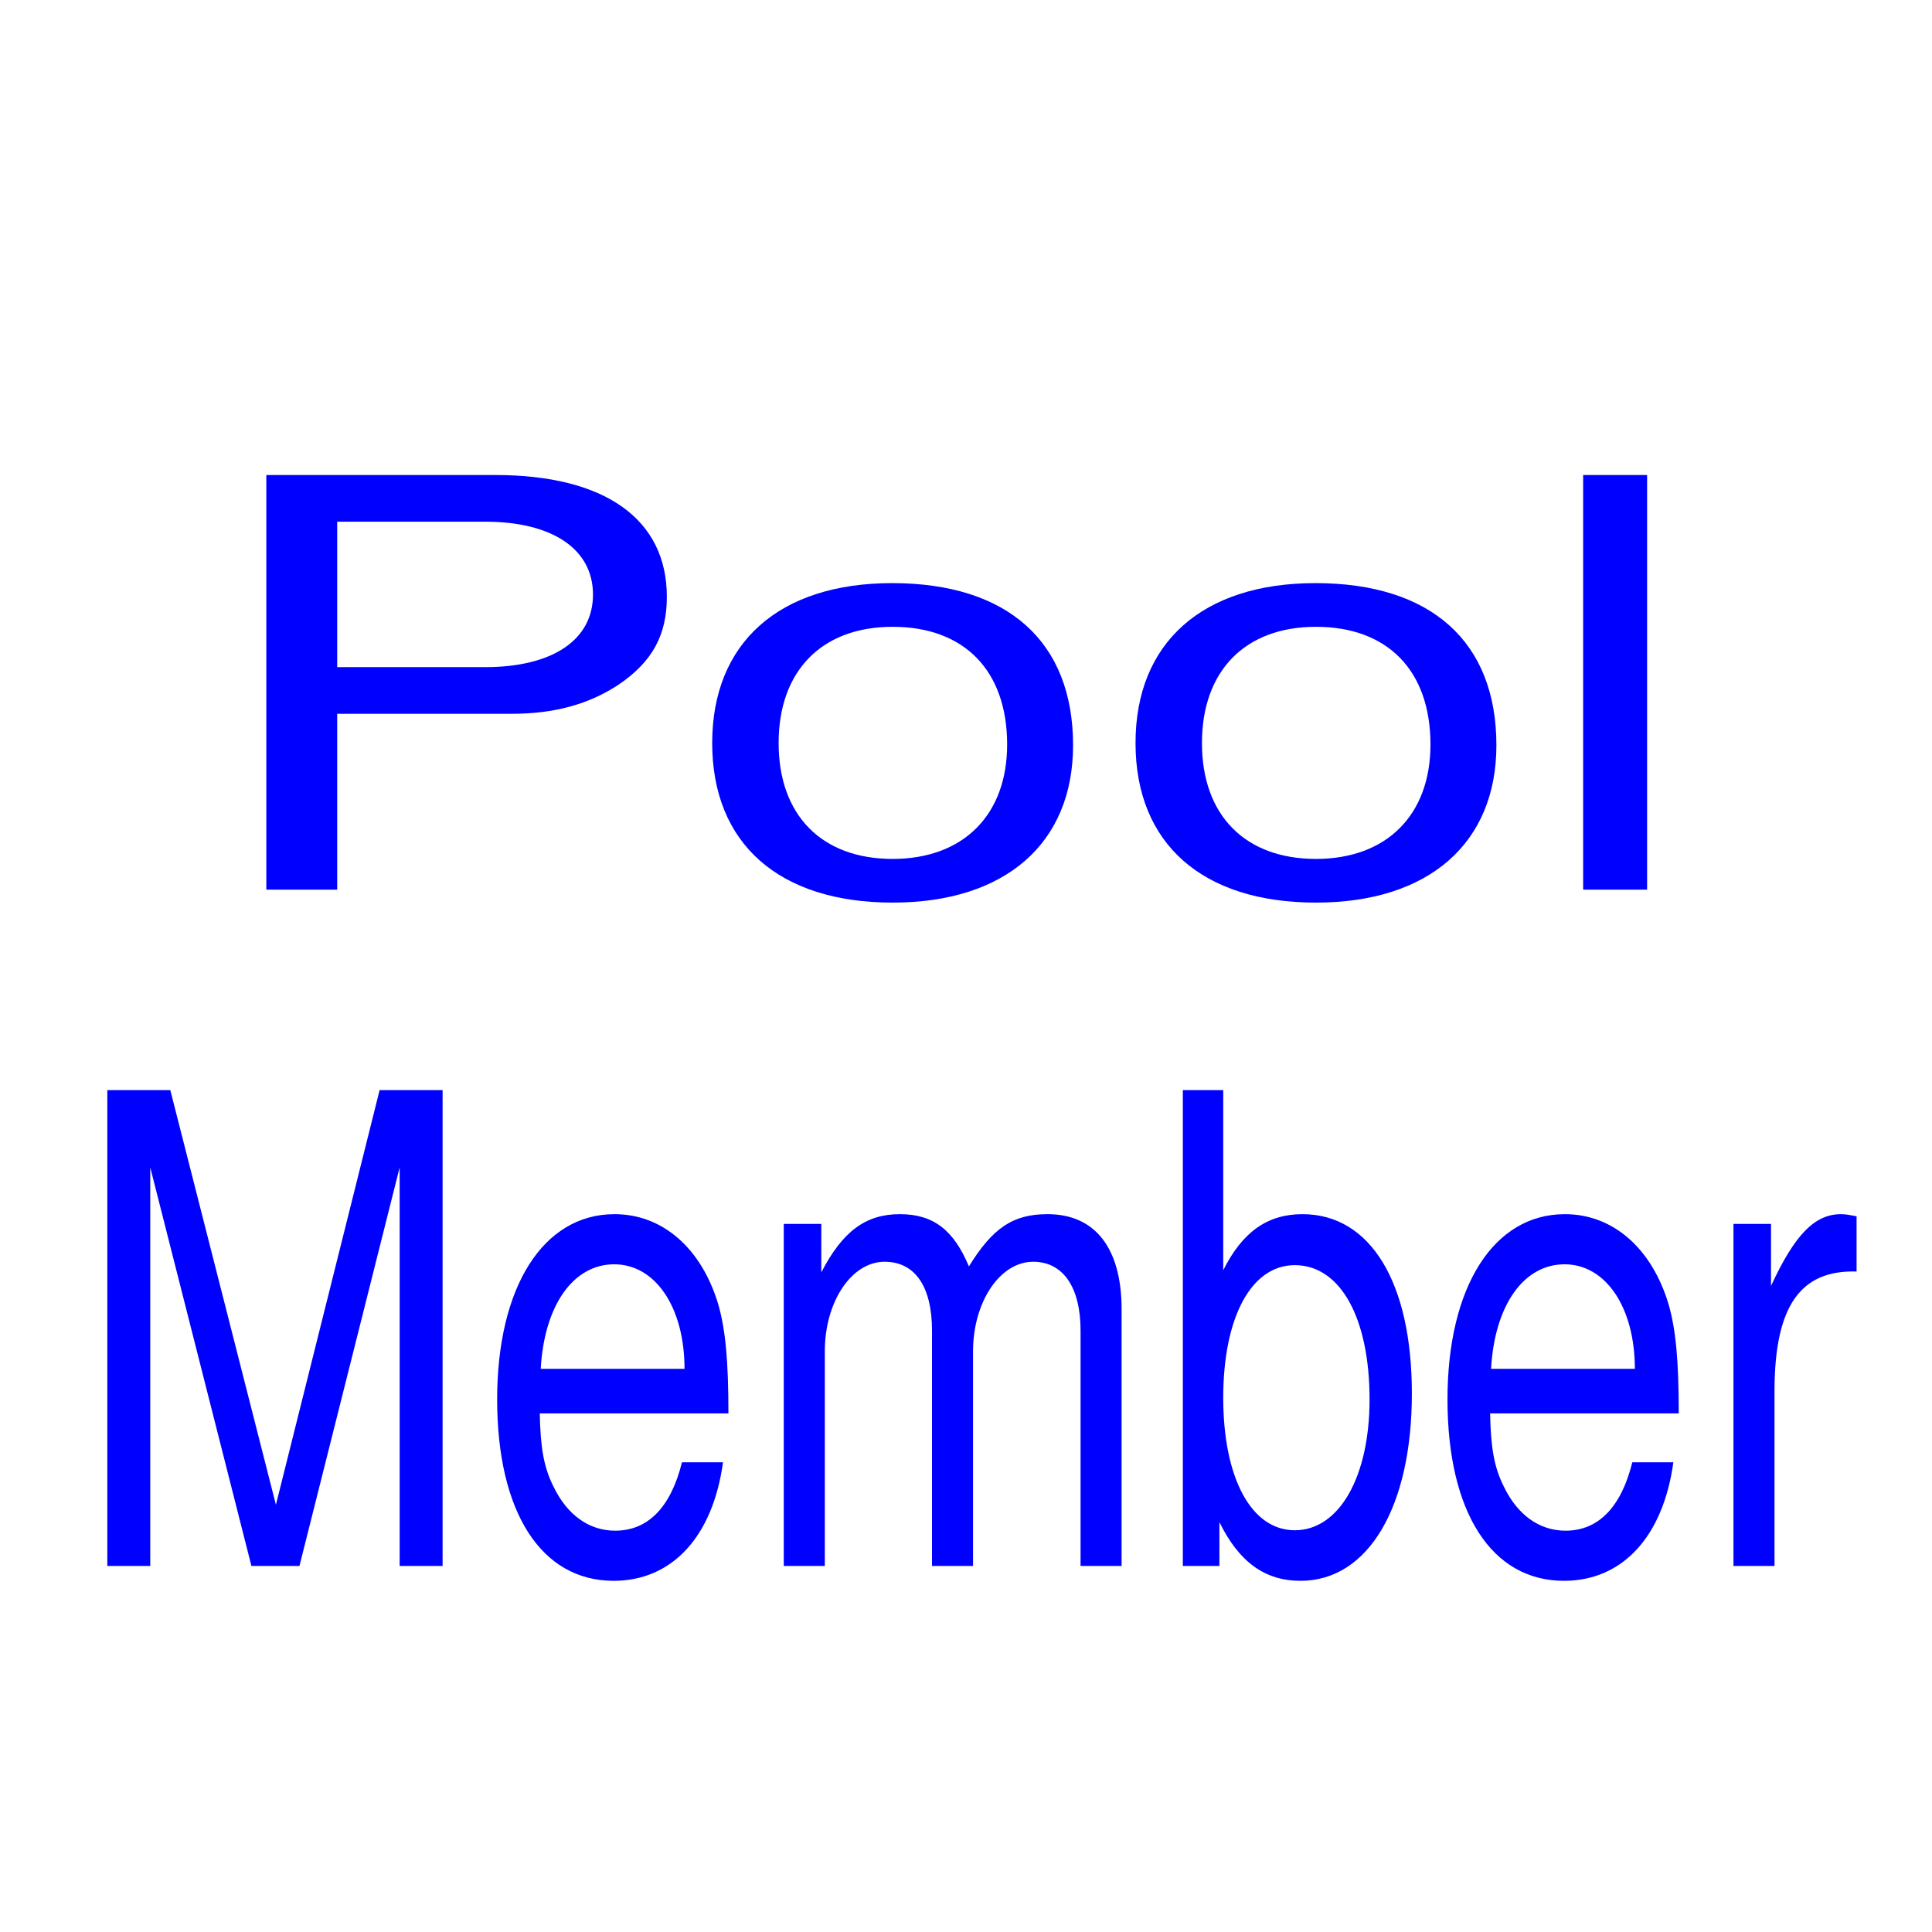
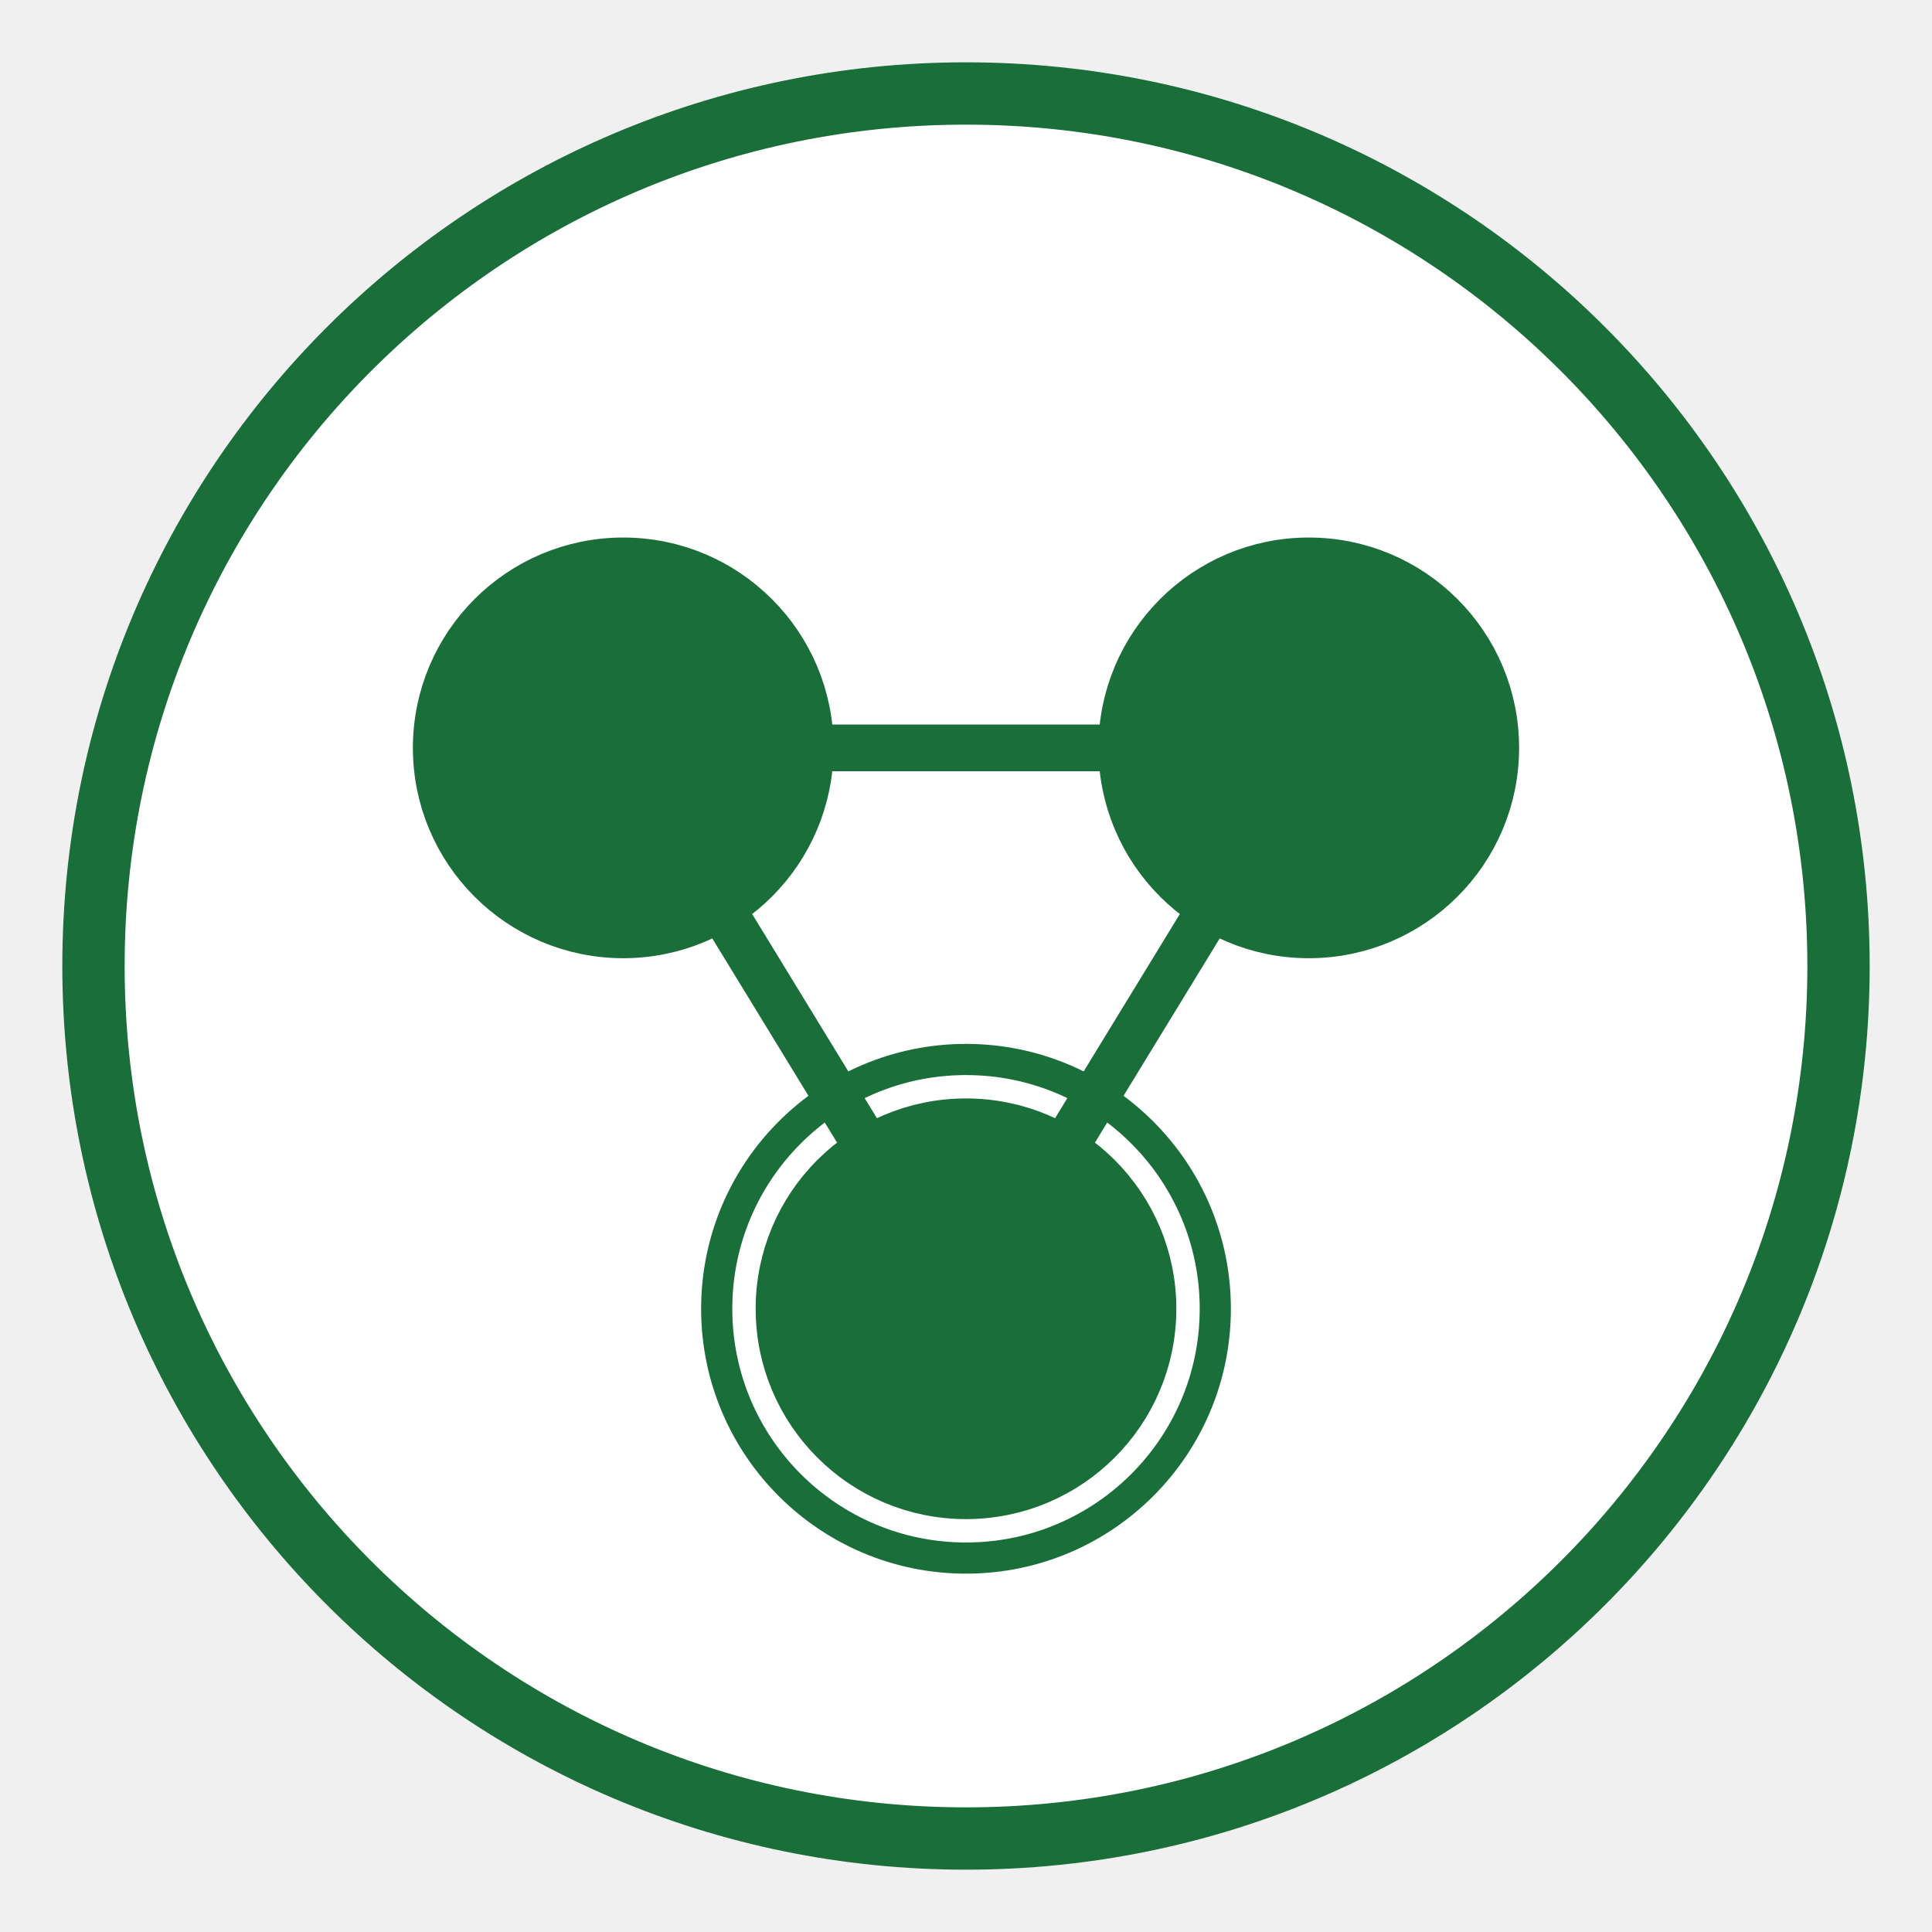
- <svg xmlns="http://www.w3.org/2000/svg" width="100" height="100">
+ <svg xmlns="http://www.w3.org/2000/svg" width="62" height="62">
  <g>
-     <rect fill="#ffffff" id="canvas_background" height="102" width="102" y="-1" x="-1" />
-     <g display="none" overflow="visible" y="0" x="0" height="100%" width="100%" id="canvasGrid">
-       <rect fill="url(#gridpattern)" stroke-width="0" y="0" x="0" height="100%" width="100%" />
-     </g>
-   </g>
-   <g>
-     <text stroke="#000" transform="matrix(1.642077,0,0,1.226333,-85.50341,-63.4407) " xml:space="preserve" text-anchor="start" font-family="Helvetica, Arial, sans-serif" font-size="24" id="svg_2" y="89.281" x="58.276" stroke-width="0" fill="#0000ff">Pool</text>
-     <text stroke="#000" transform="matrix(1.053763,0,0,1.407407,-5.295694,-22.61111) " xml:space="preserve" text-anchor="start" font-family="Helvetica, Arial, sans-serif" font-size="24" id="svg_3" y="73.658" x="8.5" stroke-opacity="null" stroke-width="0" fill="#0000ff">Member</text>
+     <circle fill="#fff" stroke="#1a6e39" stroke-width="2" cx="31" cy="31" r="28" />
+     <circle fill="#1a6e39" stroke-width="1.5" cx="20" cy="24" r="6" stroke="#1a6e39" />
+     <circle fill="#1a6e39" stroke-width="1.5" cx="42" cy="24" r="6" stroke="#1a6e39" />
+     <circle fill="#1a6e39" stroke-width="1.5" cx="31" cy="42" r="6" stroke="#1a6e39" />
+     <circle fill="none" stroke-width="1" cx="31" cy="42" r="8" stroke="#1a6e39" />
+     <path d="M20 24 L42 24 L31 42z" style="fill:none;stroke:#1a6e39;stroke-width:1.5" />
  </g>
</svg>
